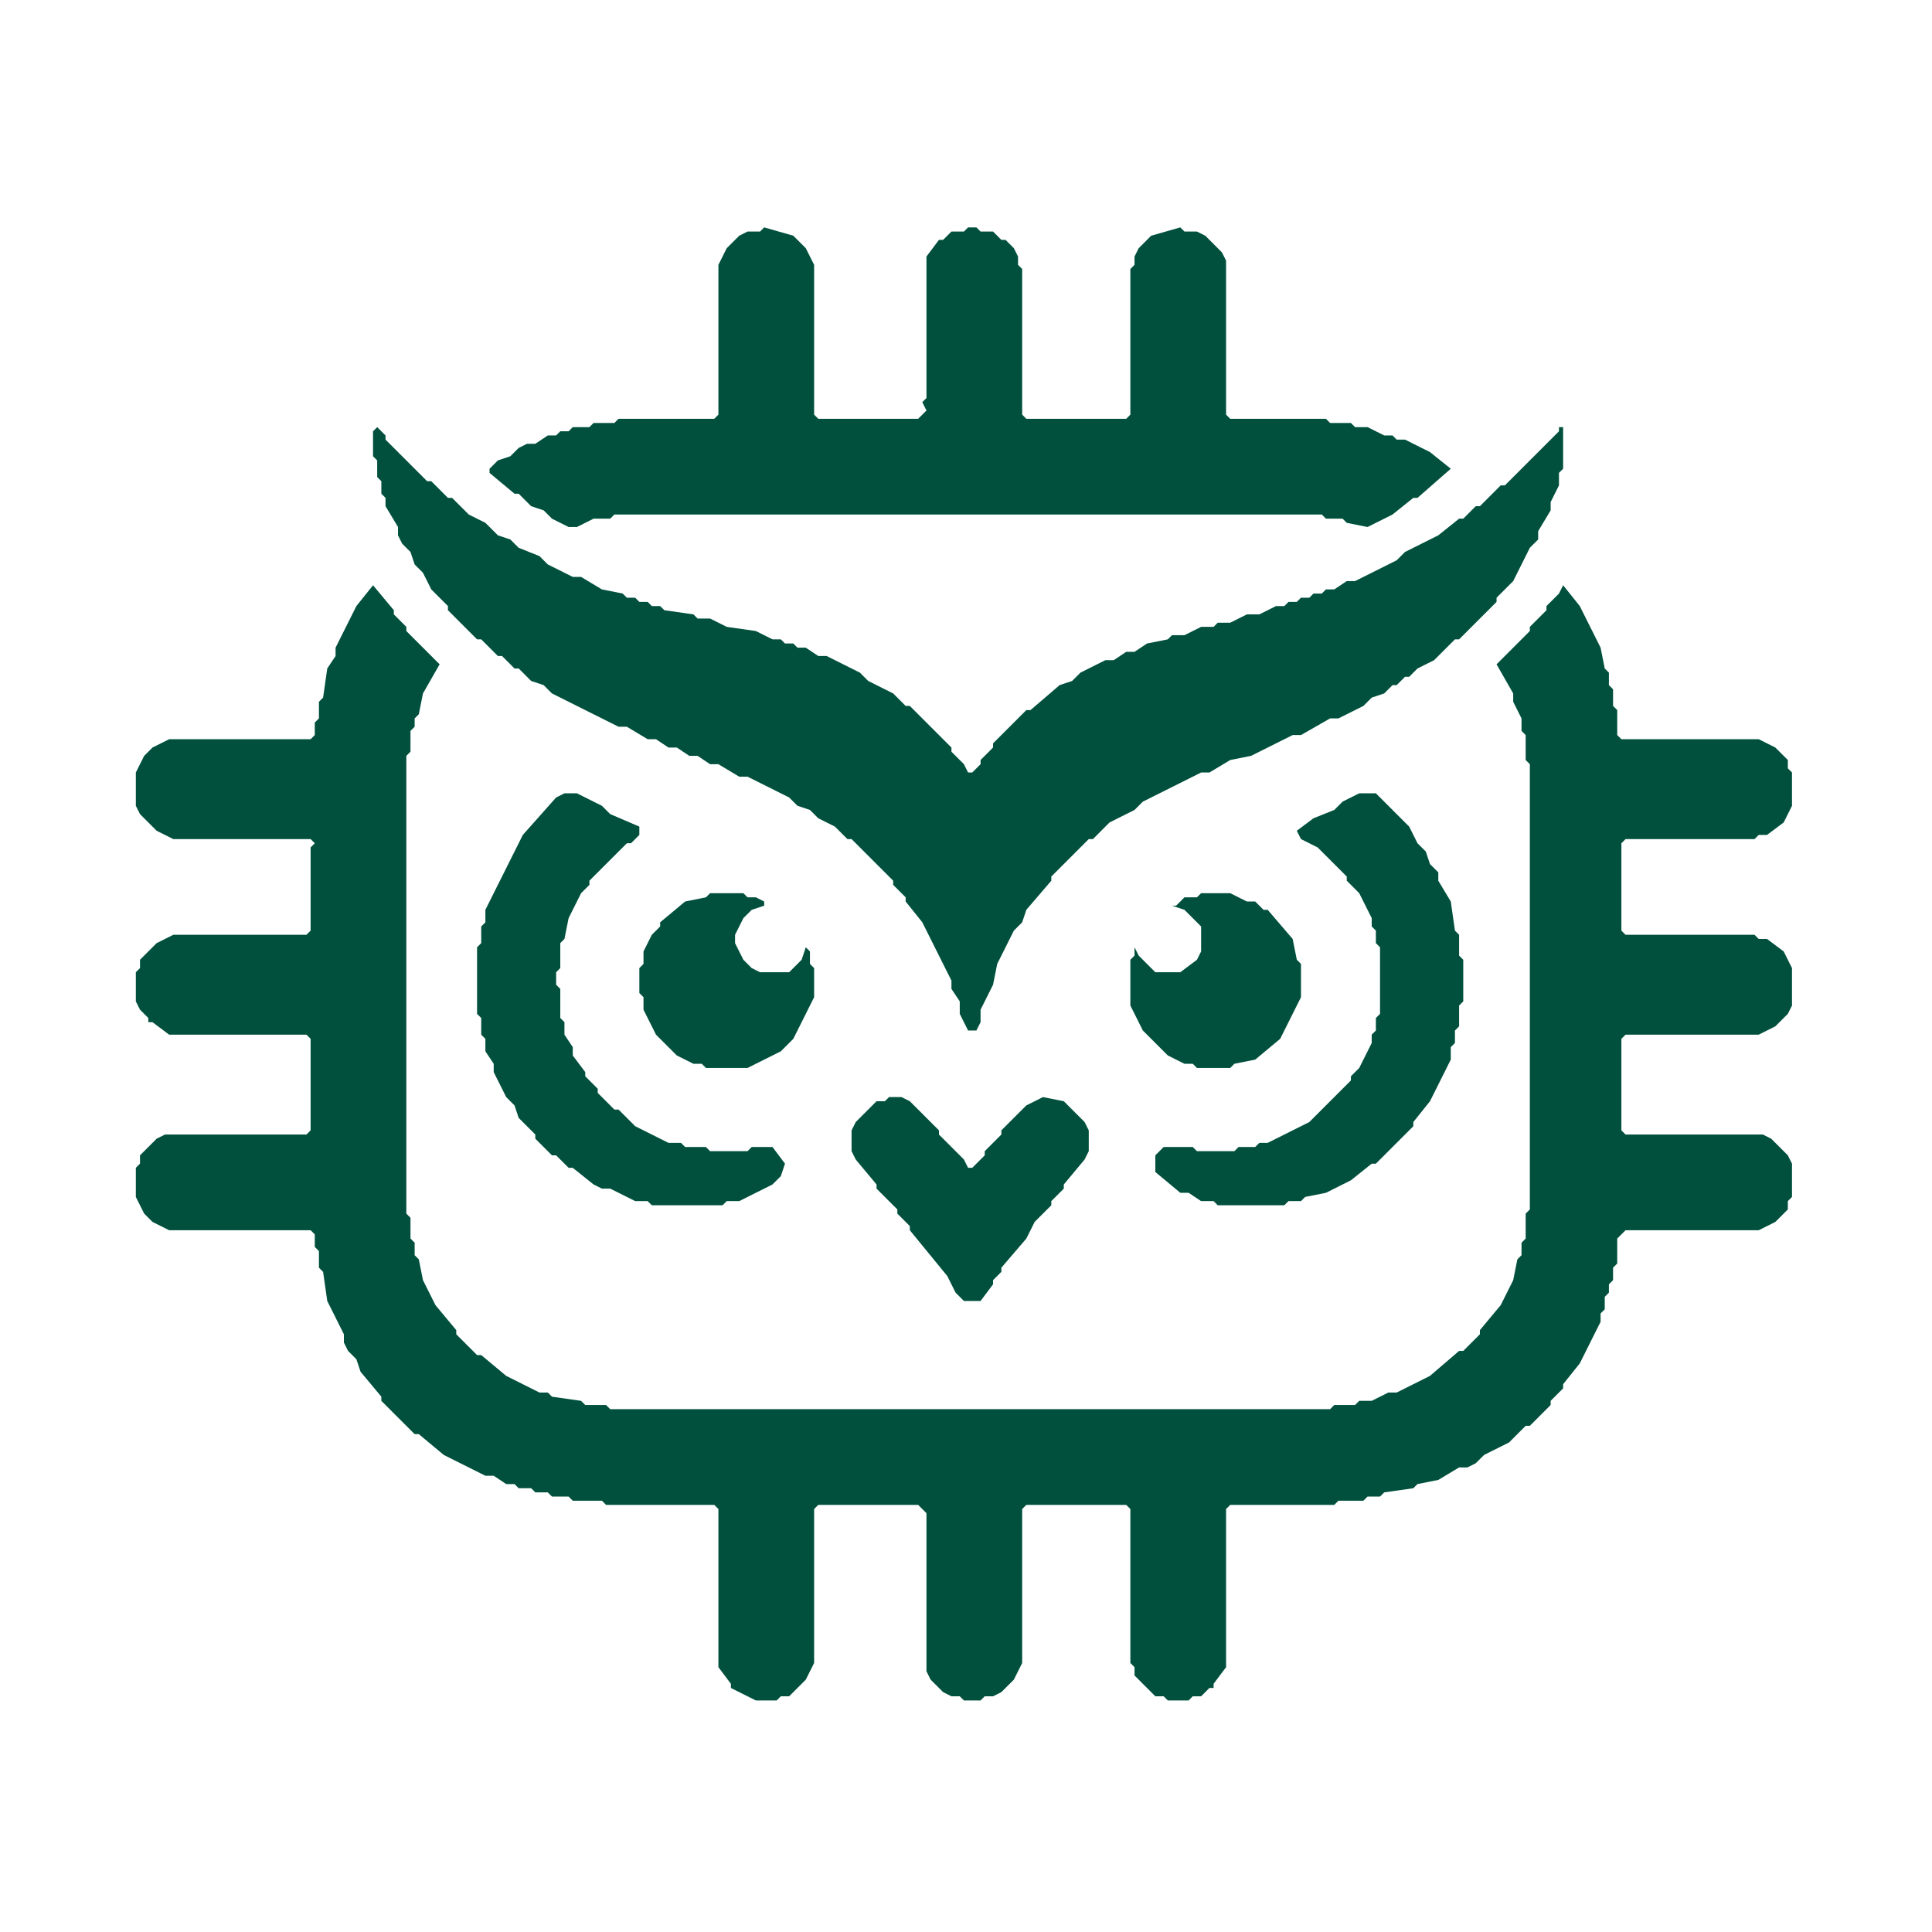
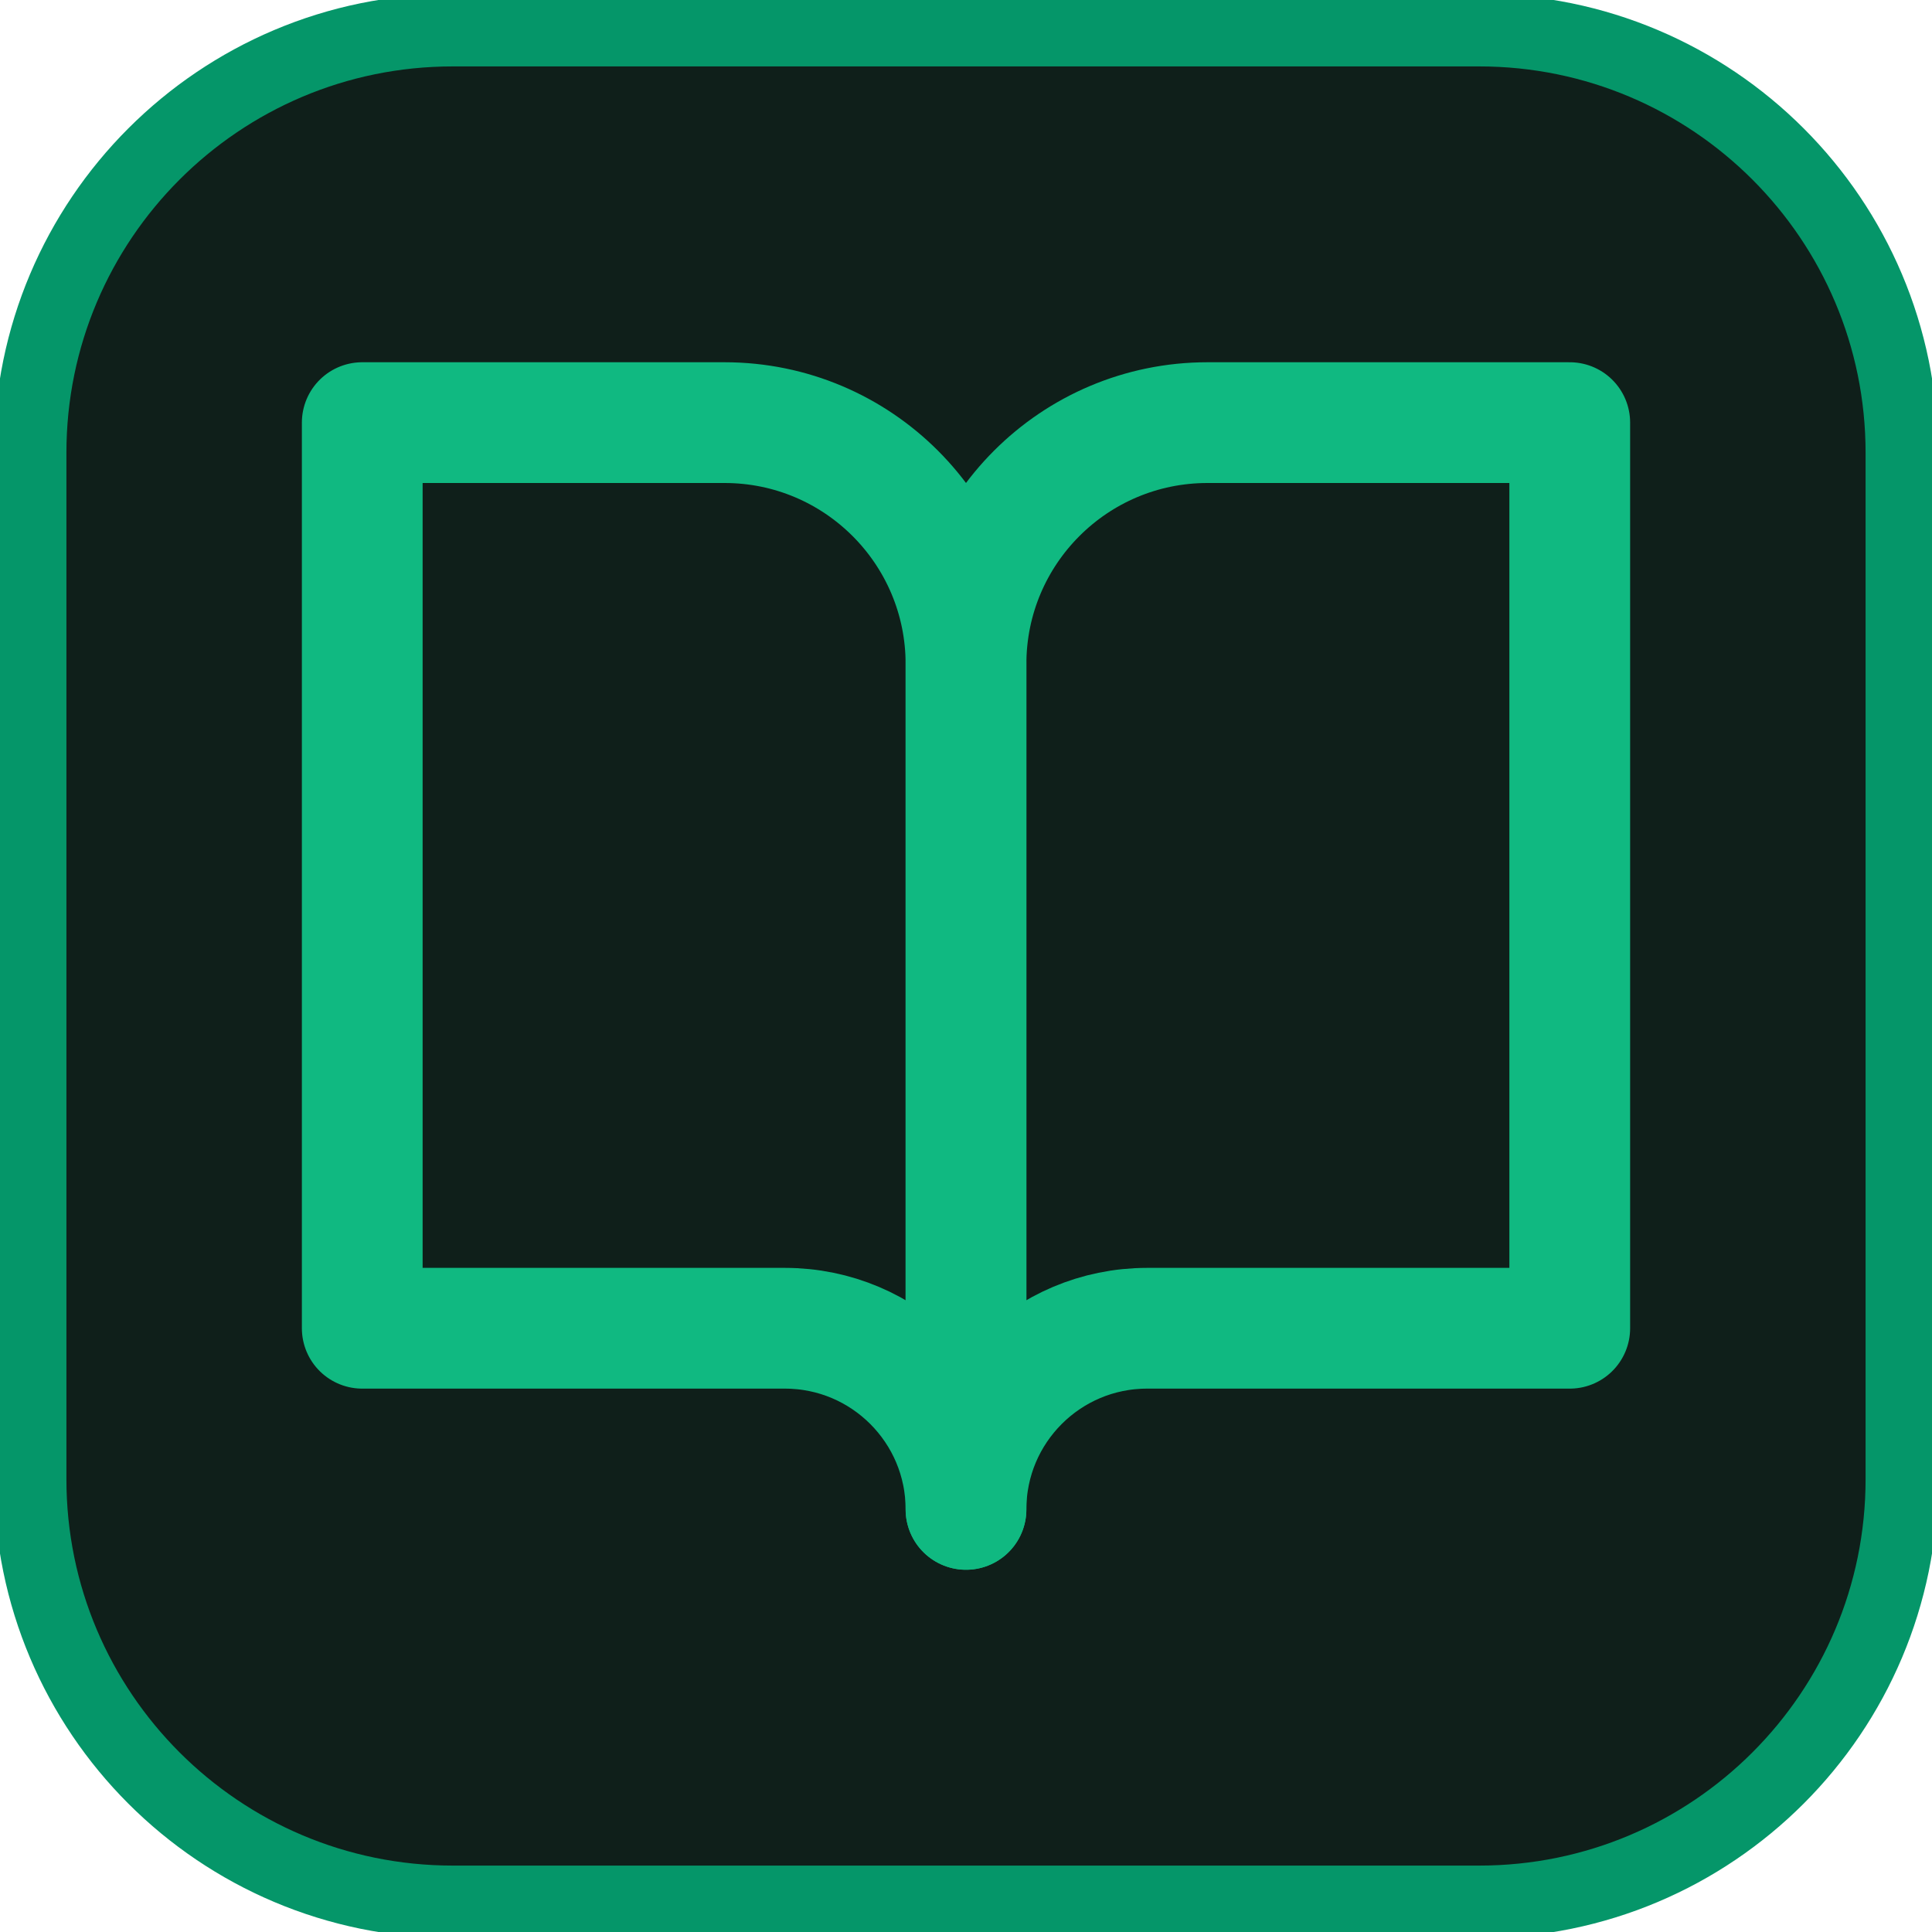
- <svg xmlns="http://www.w3.org/2000/svg" viewBox="0 0 512 512" width="512" height="512" role="img" aria-label="d3im3r — owl-chip">
-   <g id="buho-chip" fill="#00503D" fill-rule="evenodd" transform="translate(36.000 60.261) scale(1.102757)">
-     <path d="M178,210 L173,215 L172,217 L172,222 L173,224 L178,230 L178,231 L183,236 L183,237 L186,240 L186,241 L195,252 L197,256 L199,258 L203,258 L206,254 L206,253 L208,251 L208,250 L214,243 L216,239 L220,235 L220,234 L223,231 L223,230 L228,224 L229,222 L229,217 L228,215 L223,210 L218,209 L214,211 L208,217 L208,218 L204,222 L204,223 L201,226 L200,226 L199,224 L193,218 L193,217 L186,210 L184,209 L181,209 L180,210 Z M256,160 L255,161 L252,161 L250,163 L249,163 L252,164 L256,168 L256,174 L255,176 L251,179 L245,179 L241,175 L240,173 L240,175 L239,176 L239,187 L242,193 L248,199 L252,201 L254,201 L255,202 L263,202 L264,201 L269,200 L275,195 L280,185 L280,177 L279,176 L278,171 L272,164 L271,164 L269,162 L267,162 L263,160 Z M138,160 L137,161 L132,162 L126,167 L126,168 L124,170 L122,174 L122,177 L121,178 L121,184 L122,185 L122,188 L125,194 L130,199 L134,201 L136,201 L137,202 L147,202 L155,198 L158,195 L163,185 L163,178 L162,177 L162,174 L161,173 L160,176 L157,179 L150,179 L148,178 L146,176 L144,172 L144,170 L146,166 L148,164 L151,163 L151,162 L149,161 L147,161 L146,160 Z M298,136 L294,136 L290,138 L288,140 L283,142 L279,145 L280,147 L284,149 L291,156 L291,157 L294,160 L297,166 L297,168 L298,169 L298,172 L299,173 L299,189 L298,190 L298,193 L297,194 L297,196 L294,202 L292,204 L292,205 L282,215 L272,220 L270,220 L269,221 L265,221 L264,222 L255,222 L254,221 L247,221 L245,223 L245,227 L251,232 L253,232 L256,234 L259,234 L260,235 L276,235 L277,234 L280,234 L281,233 L286,232 L292,229 L297,225 L298,225 L307,216 L307,215 L311,210 L316,200 L316,197 L317,196 L317,193 L318,192 L318,187 L319,186 L319,176 L318,175 L318,170 L317,169 L316,162 L313,157 L313,155 L311,153 L310,150 L308,148 L306,144 Z M103,136 L101,137 L93,146 L84,164 L84,167 L83,168 L83,172 L82,173 L82,189 L83,190 L83,194 L84,195 L84,198 L86,201 L86,203 L89,209 L91,211 L92,214 L96,218 L96,219 L100,223 L101,223 L104,226 L105,226 L110,230 L112,231 L114,231 L120,234 L123,234 L124,235 L141,235 L142,234 L145,234 L153,230 L155,228 L156,225 L153,221 L148,221 L147,222 L138,222 L137,221 L132,221 L131,220 L128,220 L120,216 L116,212 L115,212 L111,208 L111,207 L108,204 L108,203 L105,199 L105,197 L103,194 L103,191 L102,190 L102,183 L101,182 L101,179 L102,178 L102,172 L103,171 L104,166 L107,160 L109,158 L109,157 L118,148 L119,148 L121,146 L121,144 L114,141 L112,139 L106,136 Z M0,131 L0,139 L1,141 L5,145 L9,147 L42,147 L43,148 L42,149 L42,169 L41,170 L9,170 L5,172 L1,176 L1,178 L0,179 L0,186 L1,188 L3,190 L3,191 L4,191 L8,194 L41,194 L42,195 L42,217 L41,218 L7,218 L5,219 L1,223 L1,225 L0,226 L0,233 L2,237 L4,239 L8,241 L42,241 L43,242 L43,245 L44,246 L44,250 L45,251 L46,258 L50,266 L50,268 L51,270 L53,272 L54,275 L59,281 L59,282 L67,290 L68,290 L74,295 L84,300 L86,300 L89,302 L91,302 L92,303 L95,303 L96,304 L99,304 L100,305 L104,305 L105,306 L112,306 L113,307 L139,307 L140,308 L140,346 L143,350 L143,351 L149,354 L154,354 L155,353 L157,353 L161,349 L163,345 L163,308 L164,307 L188,307 L190,309 L190,347 L191,349 L194,352 L196,353 L198,353 L199,354 L203,354 L204,353 L206,353 L208,352 L211,349 L213,345 L213,308 L214,307 L238,307 L239,308 L239,345 L240,346 L240,348 L245,353 L247,353 L248,354 L253,354 L254,353 L256,353 L258,351 L259,351 L259,350 L262,346 L262,308 L263,307 L288,307 L289,306 L295,306 L296,305 L299,305 L300,304 L307,303 L308,302 L313,301 L318,298 L320,298 L322,297 L324,295 L330,292 L334,288 L335,288 L340,283 L340,282 L343,279 L343,278 L347,273 L352,263 L352,261 L353,260 L353,257 L354,256 L354,254 L355,253 L355,250 L356,249 L356,243 L358,241 L390,241 L394,239 L397,236 L397,234 L398,233 L398,225 L397,223 L393,219 L391,218 L358,218 L357,217 L357,195 L358,194 L390,194 L394,192 L397,189 L398,187 L398,178 L396,174 L392,171 L390,171 L389,170 L358,170 L357,169 L357,148 L358,147 L389,147 L390,146 L392,146 L396,143 L398,139 L398,131 L397,130 L397,128 L394,125 L390,123 L357,123 L356,122 L356,116 L355,115 L355,111 L354,110 L354,107 L353,106 L352,101 L347,91 L343,86 L342,88 L339,91 L339,92 L335,96 L335,97 L327,105 L331,112 L331,114 L333,118 L333,121 L334,122 L334,128 L335,129 L335,236 L334,237 L334,243 L333,244 L333,247 L332,248 L331,253 L328,259 L323,265 L323,266 L319,270 L318,270 L311,276 L303,280 L301,280 L297,282 L294,282 L293,283 L288,283 L287,284 L114,284 L113,283 L108,283 L107,282 L100,281 L99,280 L97,280 L89,276 L83,271 L82,271 L77,266 L77,265 L72,259 L69,253 L68,248 L67,247 L67,244 L66,243 L66,238 L65,237 L65,127 L66,126 L66,121 L67,120 L67,118 L68,117 L69,112 L73,105 L65,97 L65,96 L62,93 L62,92 L57,86 L53,91 L48,101 L48,103 L46,106 L45,113 L44,114 L44,118 L43,119 L43,122 L42,123 L8,123 L4,125 L2,127 Z M57,49 L57,55 L58,56 L58,60 L59,61 L59,64 L60,65 L60,67 L63,72 L63,74 L64,76 L66,78 L67,81 L69,83 L71,87 L75,91 L75,92 L82,99 L83,99 L87,103 L88,103 L91,106 L92,106 L95,109 L98,110 L100,112 L116,120 L118,120 L123,123 L125,123 L128,125 L130,125 L133,127 L135,127 L138,129 L140,129 L145,132 L147,132 L157,137 L159,139 L162,140 L164,142 L168,144 L171,147 L172,147 L182,157 L182,158 L185,161 L185,162 L189,167 L196,181 L196,183 L198,186 L198,189 L200,193 L202,193 L203,191 L203,188 L206,182 L207,177 L211,169 L213,167 L214,164 L220,157 L220,156 L229,147 L230,147 L234,143 L240,140 L242,138 L256,131 L258,131 L263,128 L268,127 L278,122 L280,122 L287,118 L289,118 L295,115 L297,113 L300,112 L302,110 L303,110 L305,108 L306,108 L308,106 L312,104 L317,99 L318,99 L327,90 L327,89 L331,85 L335,77 L337,75 L337,73 L340,68 L340,66 L342,62 L342,59 L343,58 L343,48 L342,48 L342,49 L329,62 L328,62 L323,67 L322,67 L319,70 L318,70 L313,74 L305,78 L303,80 L293,85 L291,85 L288,87 L286,87 L285,88 L283,88 L282,89 L280,89 L279,90 L277,90 L276,91 L274,91 L270,93 L267,93 L263,95 L260,95 L259,96 L256,96 L252,98 L249,98 L248,99 L243,100 L240,102 L238,102 L235,104 L233,104 L227,107 L225,109 L222,110 L215,116 L214,116 L206,124 L206,125 L203,128 L203,129 L201,131 L200,131 L199,129 L196,126 L196,125 L186,115 L185,115 L182,112 L176,109 L174,107 L166,103 L164,103 L161,101 L159,101 L158,100 L156,100 L155,99 L153,99 L149,97 L142,96 L138,94 L135,94 L134,93 L127,92 L126,91 L124,91 L123,90 L121,90 L120,89 L118,89 L117,88 L112,87 L107,84 L105,84 L99,81 L97,79 L92,77 L90,75 L87,74 L84,71 L80,69 L76,65 L75,65 L71,61 L70,61 L60,51 L60,50 L58,48 Z M85,59 L91,64 L92,64 L95,67 L98,68 L100,70 L104,72 L106,72 L110,70 L114,70 L115,69 L285,69 L286,70 L290,70 L291,71 L296,72 L302,69 L307,65 L308,65 L316,58 L311,54 L305,51 L303,51 L302,50 L300,50 L296,48 L293,48 L292,47 L287,47 L286,46 L263,46 L262,45 L262,8 L261,6 L257,2 L255,1 L252,1 L251,0 L244,2 L241,5 L240,7 L240,9 L239,10 L239,45 L238,46 L214,46 L213,45 L213,10 L212,9 L212,7 L211,5 L209,3 L208,3 L206,1 L203,1 L202,0 L200,0 L199,1 L196,1 L194,3 L193,3 L190,7 L190,41 L189,42 L190,44 L188,46 L164,46 L163,45 L163,9 L161,5 L158,2 L151,0 L150,1 L147,1 L145,2 L142,5 L140,9 L140,45 L139,46 L116,46 L115,47 L110,47 L109,48 L105,48 L104,49 L102,49 L101,50 L99,50 L96,52 L94,52 L92,53 L90,55 L87,56 L85,58 Z" />
+ <svg xmlns="http://www.w3.org/2000/svg" viewBox="0 0 32 32" width="32" height="32">
+   <rect x=".5" y=".5" width="31" height="31" rx="7" fill="#0f1f1a" stroke="#059669" stroke-width="1.2" />
+   <g transform="translate(4 4)" fill="none" stroke="#10b981" stroke-width="2" stroke-linecap="round" stroke-linejoin="round">
+     <path d="M2 3h6a4 4 0 0 1 4 4v14a3 3 0 0 0-3-3H2z" />
+     <path d="M22 3h-6a4 4 0 0 0-4 4v14a3 3 0 0 1 3-3h7z" />
  </g>
</svg>
